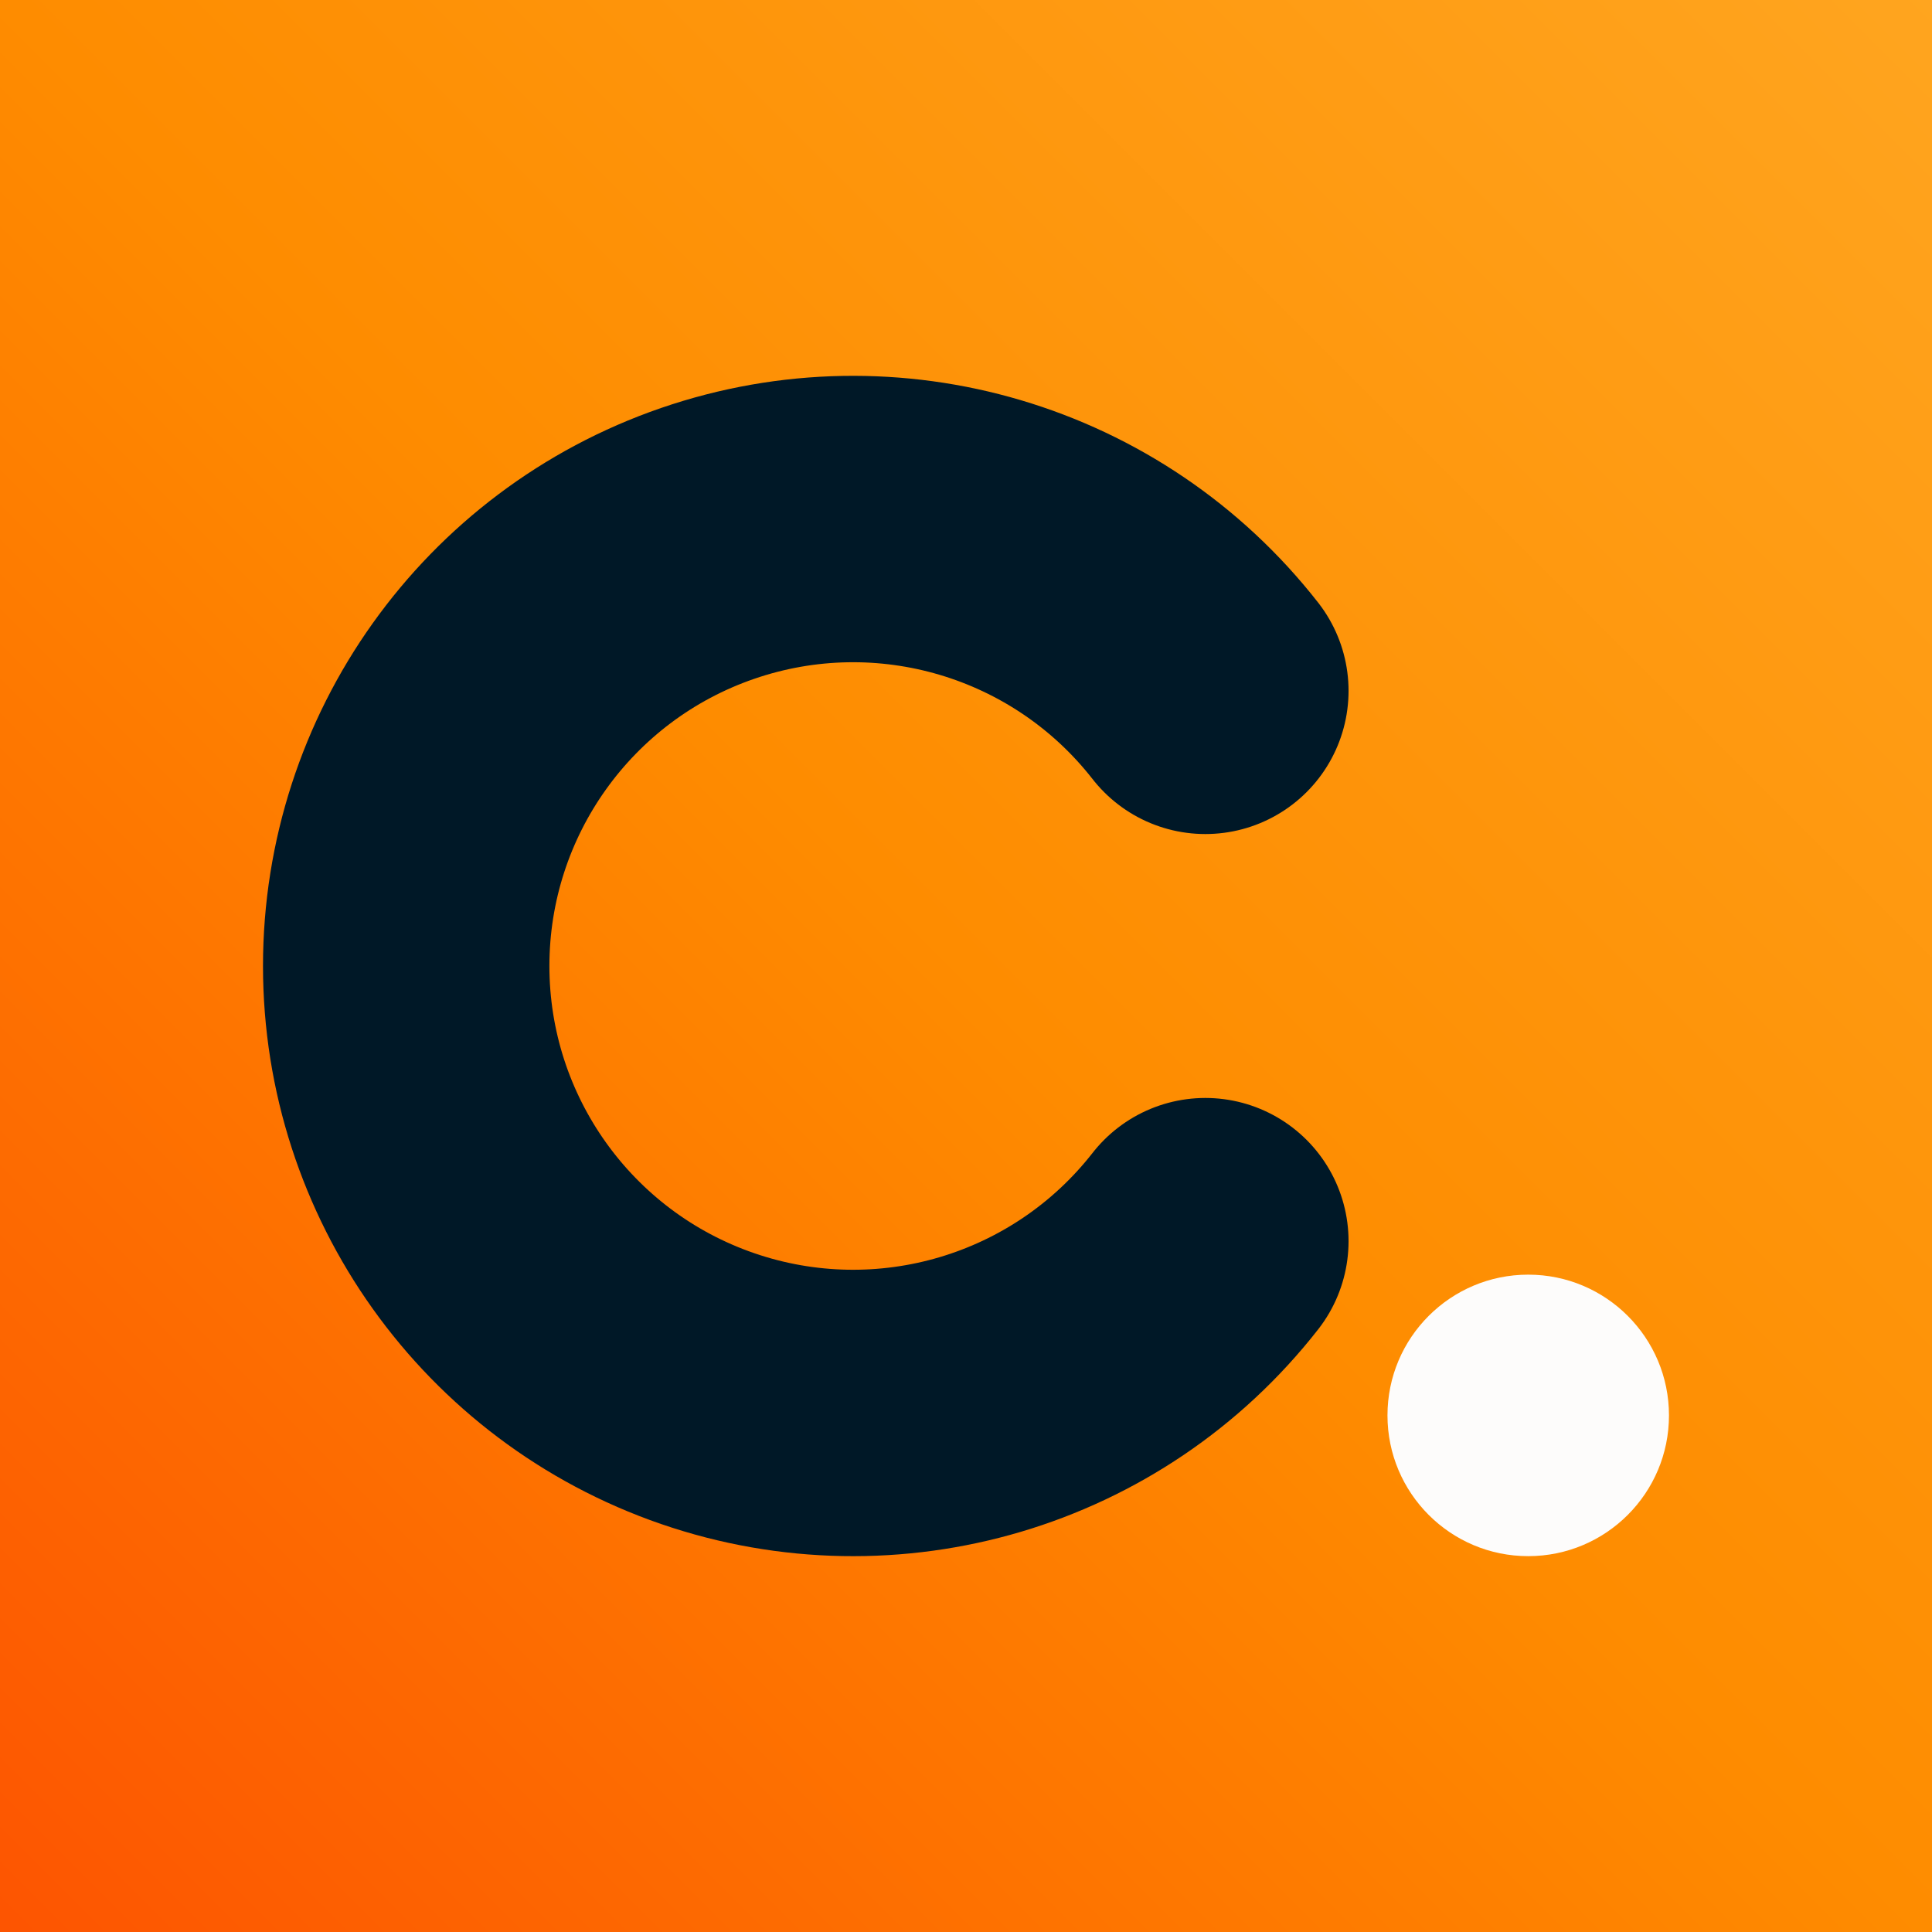
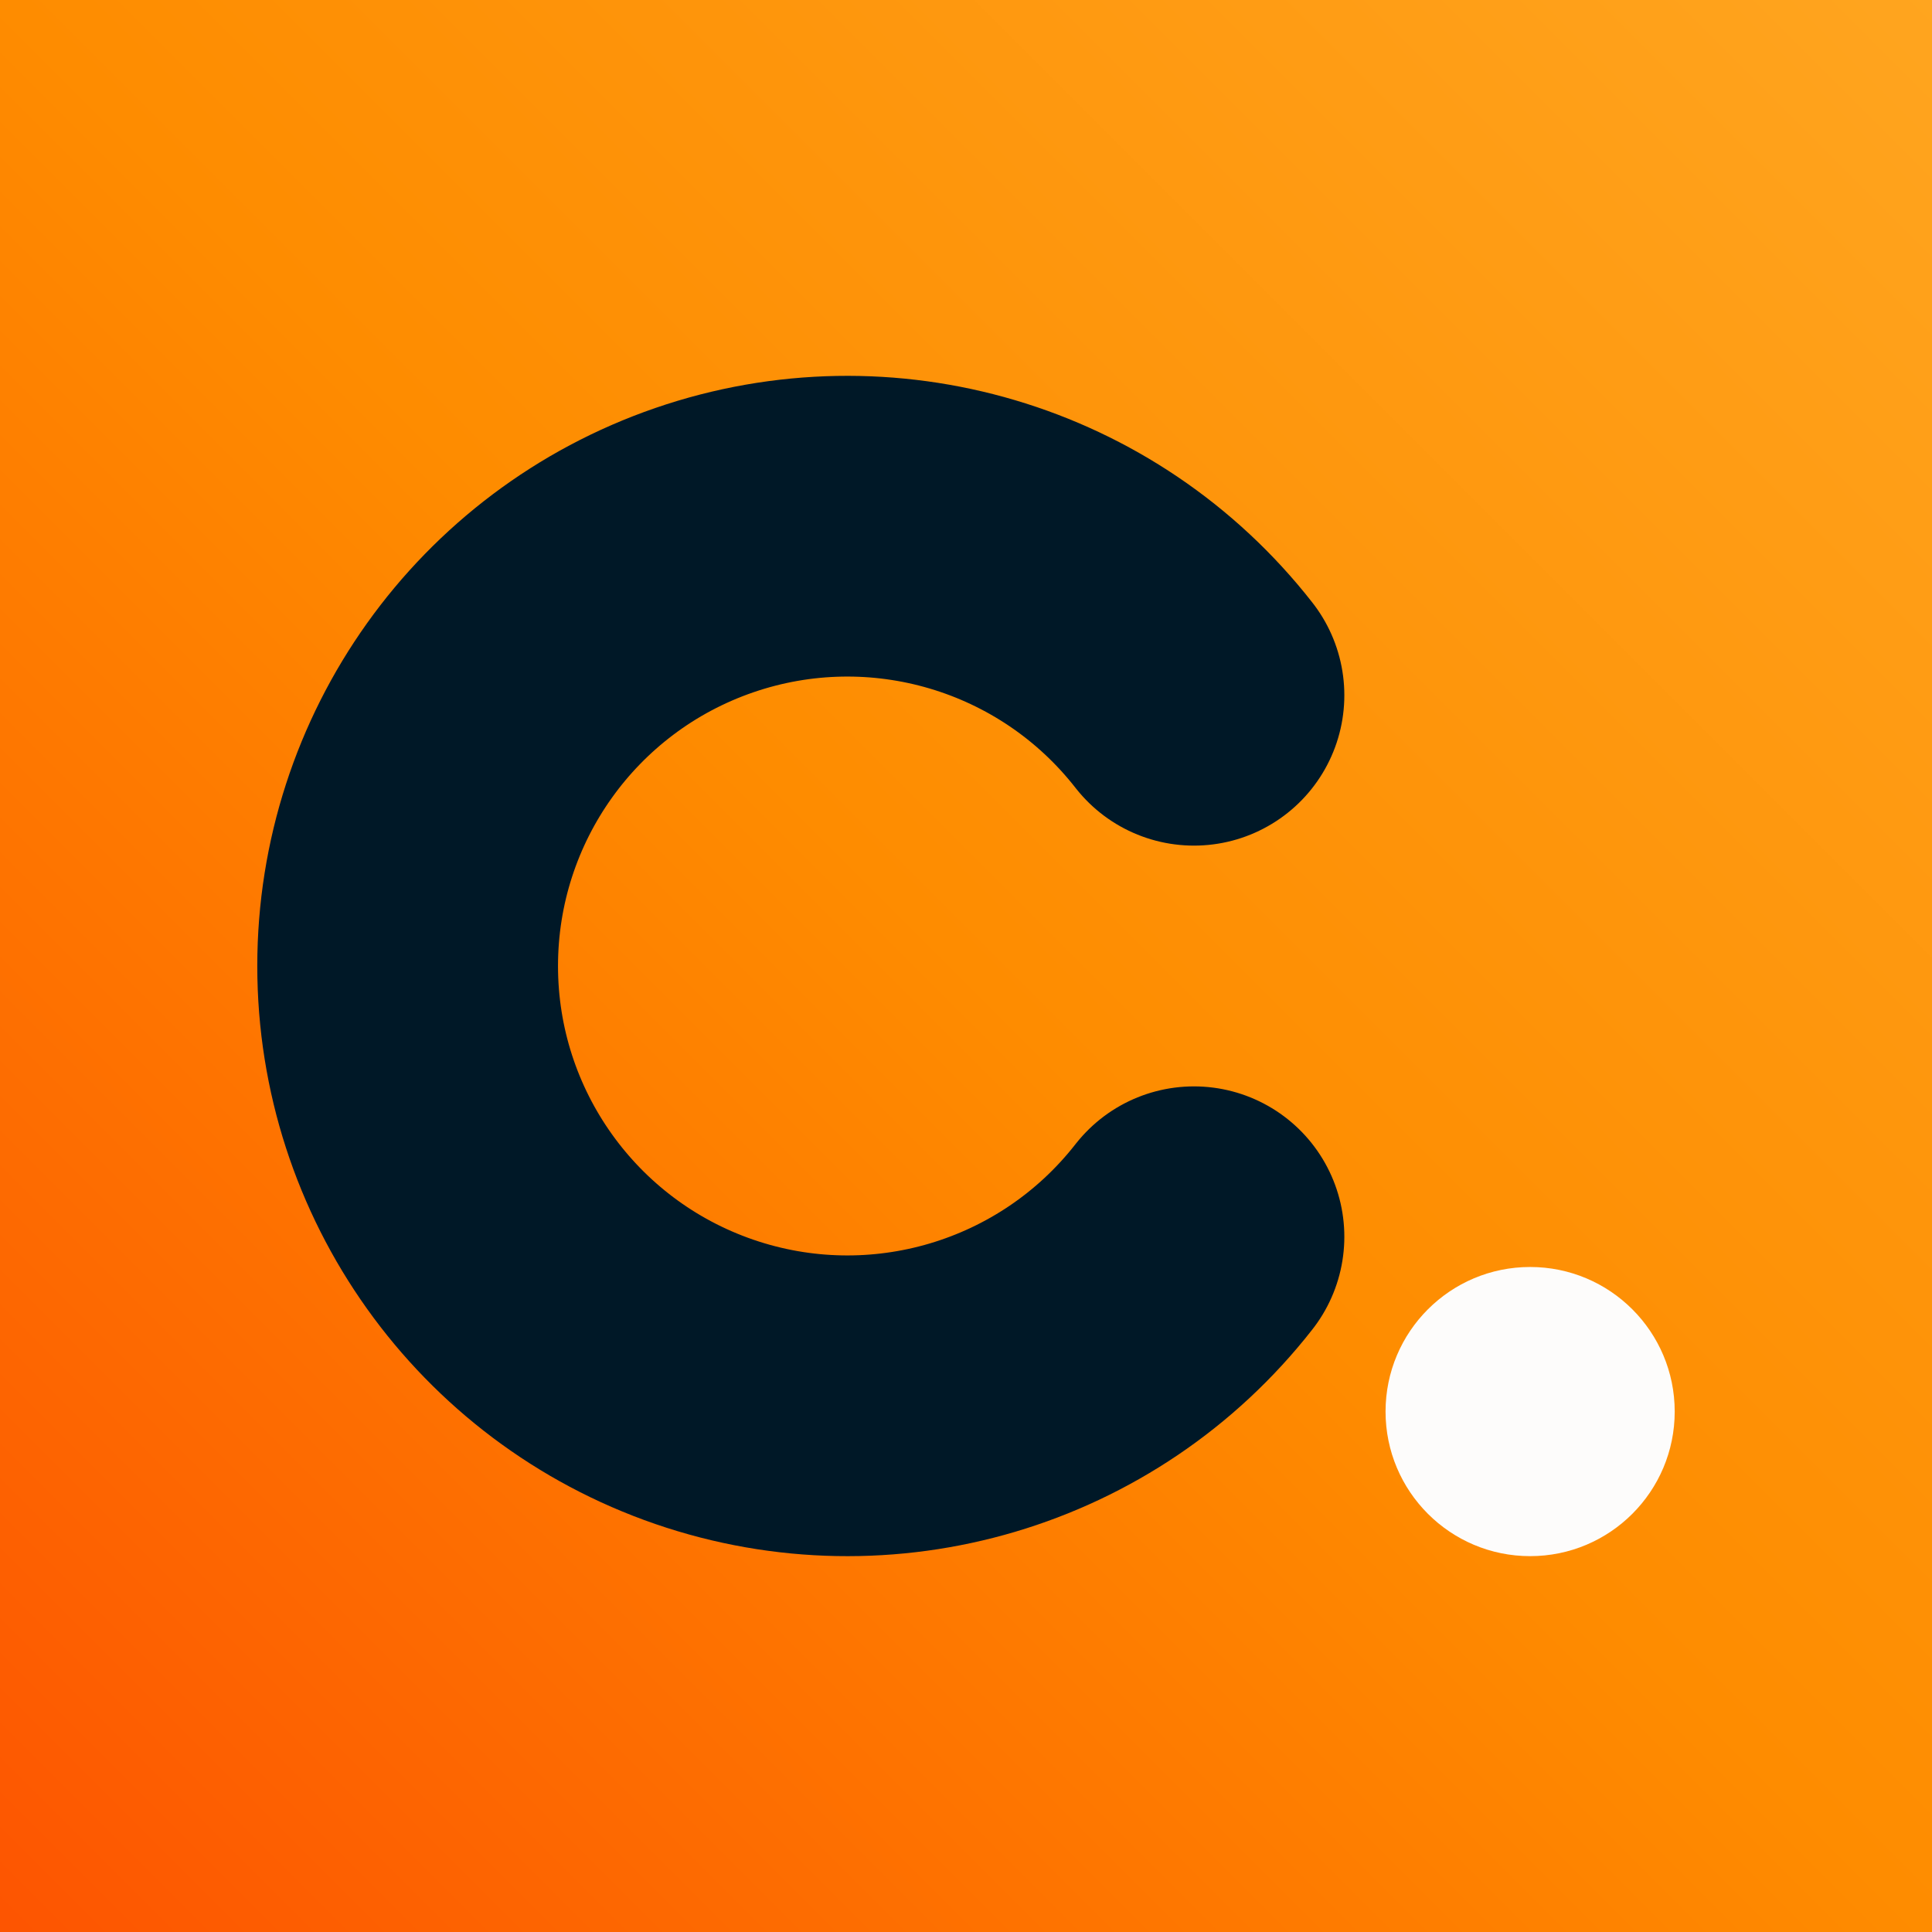
<svg xmlns="http://www.w3.org/2000/svg" width="1024" height="1024" viewBox="0 0 1024 1024">
  <defs>
    <linearGradient id="g" x1="1" y1="0" x2="0" y2="1">
      <stop offset="0" stop-color="#FFA51F" />
      <stop offset="0.5" stop-color="#FE8C00" />
      <stop offset="1" stop-color="#FD5401" />
    </linearGradient>
    <linearGradient id="cg" x1="1" y1="0" x2="0" y2="1">
      <stop offset="0" stop-color="#FFA51F" />
      <stop offset="1" stop-color="#FD6A01" />
    </linearGradient>
  </defs>
  <rect width="1024" height="1024" fill="url(#g)" />
-   <path d="M638.86 366.16 A236.89 236.89 0 1 0 638.86 657.84" fill="none" stroke="#001827" stroke-width="151.80" stroke-linecap="round" />
-   <circle cx="809.99" cy="750.19" r="74.60" fill="#FDFCFB" />
+   <path d="M632.83 368.50 A233.09 233.09 0 1 0 632.83 655.50" fill="none" stroke="#001827" stroke-width="159.39" stroke-linecap="round" />
+   <circle cx="811.00" cy="748.16" r="76.63" fill="#FDFCFB" />
</svg>
